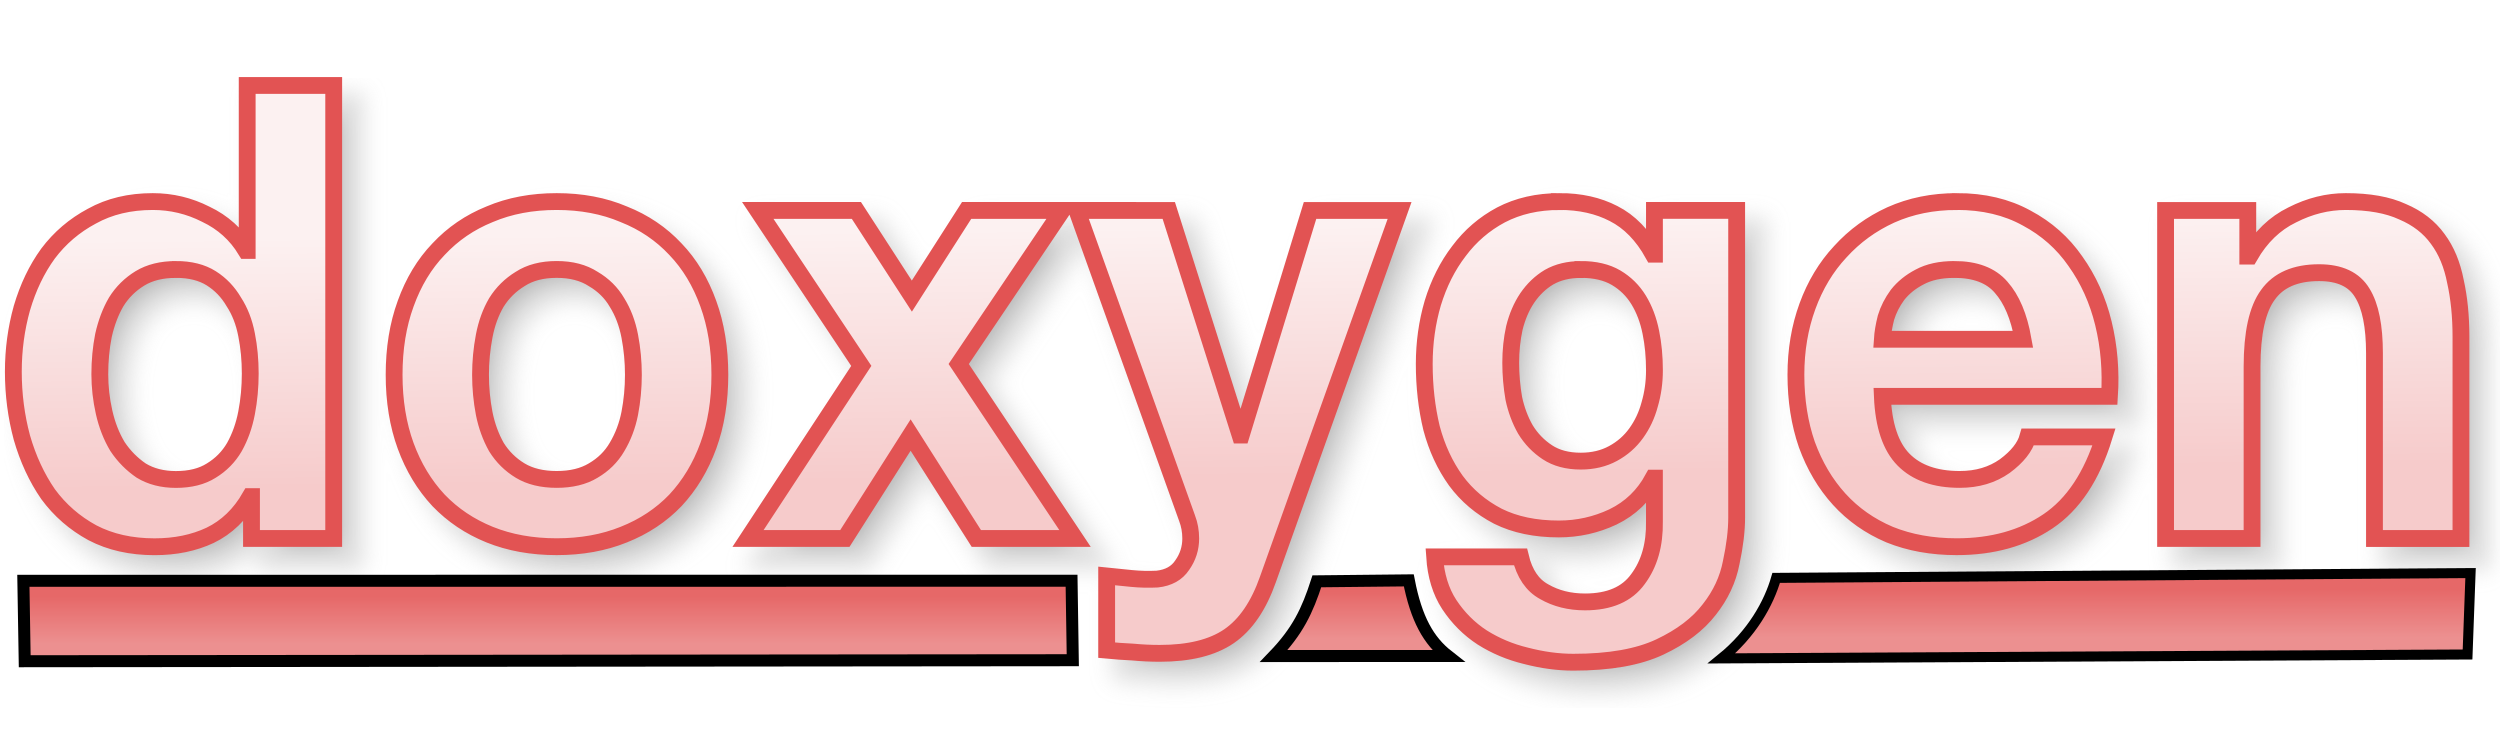
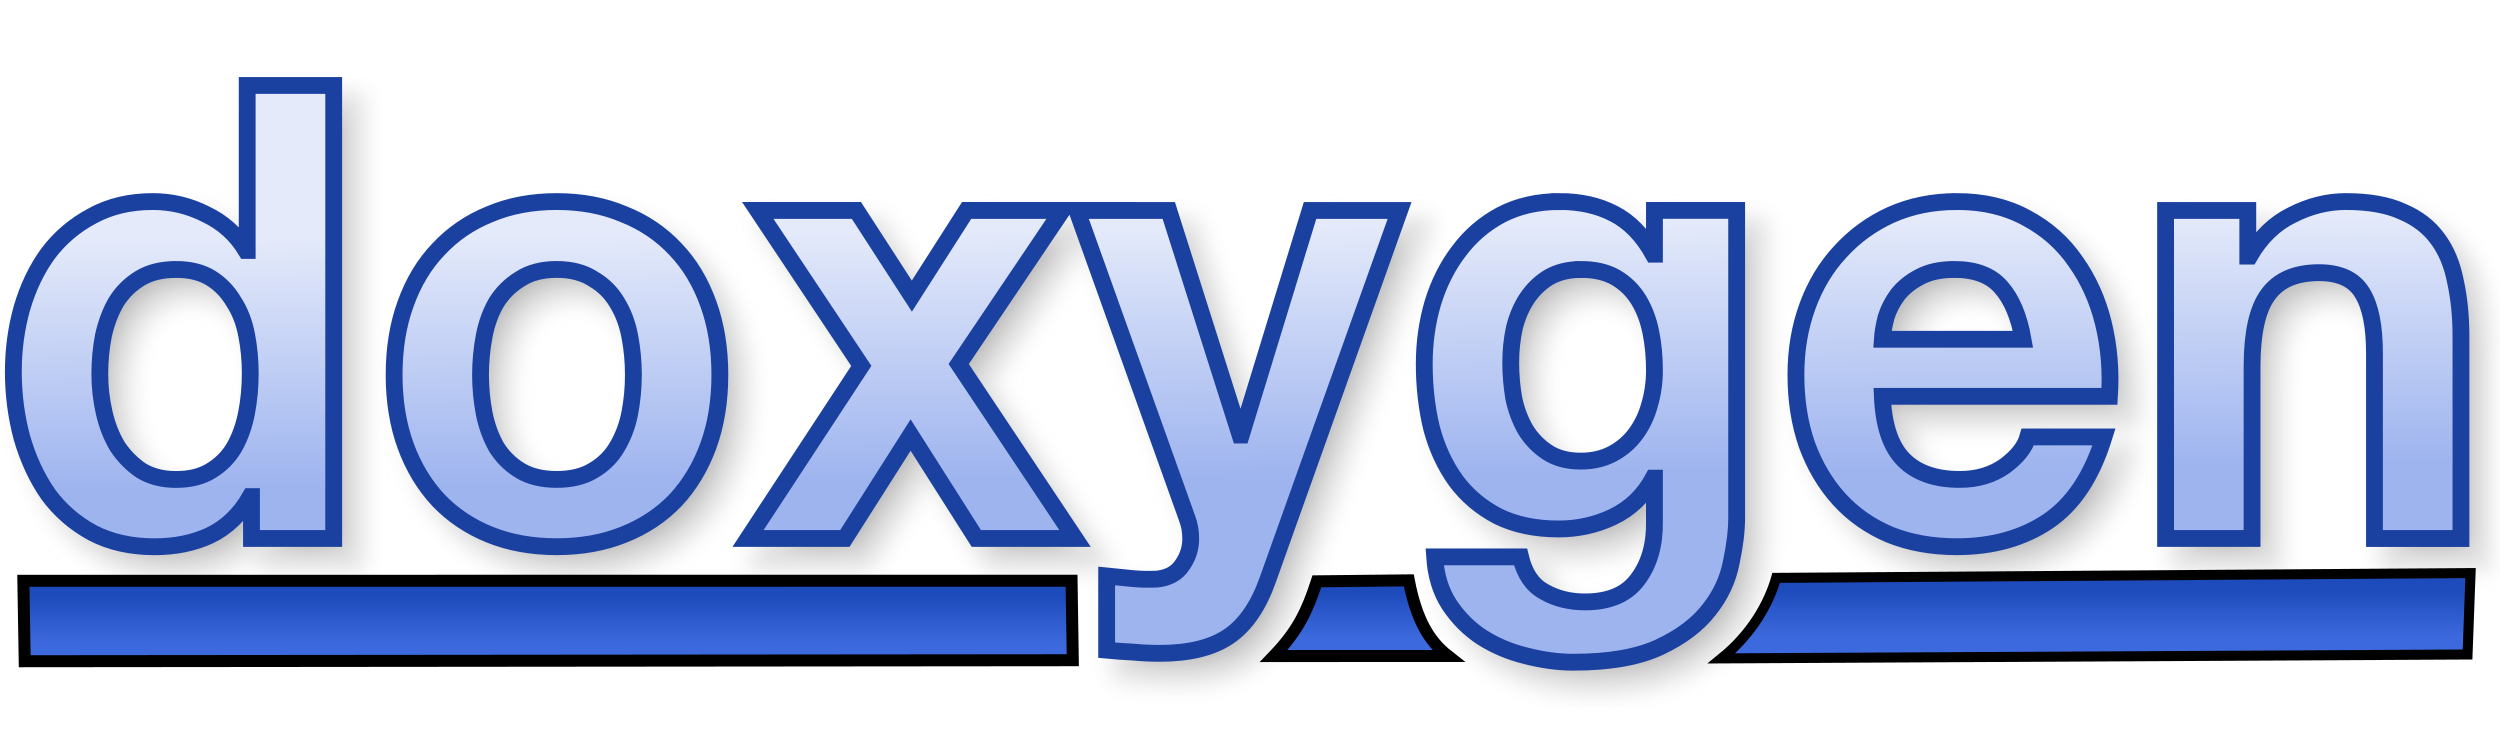
<svg xmlns="http://www.w3.org/2000/svg" xmlns:xlink="http://www.w3.org/1999/xlink" version="1.1" viewBox="0 0 104 31">
  <defs>
    <linearGradient id="a">
-       <stop stop-color="#E66868" offset="0" />
-       <stop stop-color="#EC9090" offset="1" />
+       <stop stop-color="#1E4BBB" offset="0" />
+       <stop stop-color="#3C6ADE" offset="1" />
    </linearGradient>
    <linearGradient id="d" x1="31.474" x2="31.474" y1="24.821" y2="26.773" gradientUnits="userSpaceOnUse" xlink:href="#a" />
    <linearGradient id="c" x1="31.474" x2="31.474" y1="24.821" y2="26.773" gradientTransform="matrix(.6816 0 0 1.0248 72.391 -.91809)" gradientUnits="userSpaceOnUse" xlink:href="#a" />
    <linearGradient id="b" x1="56.295" x2="56.295" y1="24.622" y2="26.574" gradientUnits="userSpaceOnUse" xlink:href="#a" />
    <linearGradient id="e" x1="49.067" x2="48.956" y1="19.719" y2="9.523" gradientTransform="matrix(.97968 0 0 1.0207 -.25579 -.25579)" gradientUnits="userSpaceOnUse">
-       <stop stop-color="#F6CBCB" offset="0" />
-       <stop stop-color="#FCF1F1" offset="1" />
+       <stop stop-color="#9EB4EF" offset="0" />
+       <stop stop-color="#E4EAFA" offset="1" />
    </linearGradient>
    <filter id="f" x="-.011" y="-.045" width="1.021" height="1.091" color-interpolation-filters="sRGB">
      <feGaussianBlur stdDeviation="0.453" />
    </filter>
  </defs>
  <g>
    <path transform="translate(-2.5759 -27.848)" d="m13.609 32.203v6.863h-0.051c-0.405-0.669-0.963-1.171-1.672-1.506-0.692-0.352-1.428-0.527-2.205-0.527-0.963 0-1.807 0.203-2.533 0.607-0.726 0.387-1.334 0.906-1.824 1.557-0.473 0.651-0.835 1.409-1.088 2.272-0.236 0.845-0.355 1.724-0.355 2.639 0 0.95 0.119 1.864 0.355 2.744 0.253 0.88 0.615 1.663 1.088 2.35 0.49 0.669 1.107 1.207 1.85 1.611 0.743 0.387 1.604 0.58 2.584 0.58 0.861 0 1.631-0.158 2.307-0.475 0.692-0.334 1.25-0.872 1.672-1.611h0.051v1.742h3.42v-18.846zm12.875 4.83c-1.03 0-1.96 0.175-2.787 0.527-0.828 0.334-1.536 0.82-2.127 1.453-0.591 0.616-1.048 1.372-1.369 2.269-0.321 0.88-0.48 1.866-0.48 2.957s0.16 2.075 0.48 2.955c0.321 0.88 0.778 1.636 1.369 2.269 0.591 0.616 1.299 1.091 2.127 1.426 0.828 0.334 1.757 0.502 2.787 0.502 1.03 0 1.96-0.168 2.787-0.502 0.844-0.334 1.561-0.81 2.152-1.426 0.591-0.633 1.048-1.39 1.369-2.269 0.321-0.88 0.48-1.864 0.48-2.955s-0.16-2.077-0.48-2.957c-0.321-0.897-0.778-1.654-1.369-2.269-0.591-0.633-1.308-1.119-2.152-1.453-0.828-0.352-1.757-0.527-2.787-0.527zm41.715 0c-0.912 0-1.722 0.185-2.432 0.555-0.692 0.37-1.275 0.87-1.748 1.504-0.473 0.616-0.837 1.337-1.09 2.164-0.236 0.809-0.354 1.655-0.354 2.535 0 0.933 0.1 1.821 0.303 2.666 0.22 0.827 0.558 1.556 1.014 2.189 0.456 0.616 1.039 1.109 1.748 1.478 0.709 0.352 1.554 0.529 2.533 0.529 0.794 0 1.545-0.168 2.254-0.502 0.726-0.352 1.283-0.89 1.672-1.611h0.051v1.795c0.017 0.968-0.211 1.769-0.684 2.402-0.456 0.633-1.19 0.951-2.203 0.951-0.642 0-1.208-0.142-1.697-0.424-0.49-0.264-0.819-0.747-0.988-1.451h-3.572c0.051 0.774 0.253 1.435 0.607 1.98 0.372 0.563 0.829 1.019 1.369 1.371 0.557 0.352 1.166 0.607 1.824 0.766 0.676 0.176 1.333 0.266 1.975 0.266 1.503 0 2.703-0.212 3.598-0.635 0.895-0.422 1.58-0.941 2.053-1.557 0.473-0.598 0.777-1.249 0.912-1.953 0.152-0.704 0.227-1.329 0.227-1.875v-12.775h-3.42v1.822h-0.051c-0.439-0.792-0.988-1.355-1.647-1.69-0.642-0.334-1.393-0.502-2.254-0.502zm16.523 0c-0.996 0-1.909 0.185-2.736 0.555-0.811 0.37-1.512 0.88-2.103 1.531-0.591 0.633-1.046 1.39-1.367 2.269s-0.48 1.831-0.48 2.852c0 1.056 0.151 2.022 0.455 2.902 0.321 0.88 0.768 1.636 1.342 2.269 0.574 0.633 1.276 1.127 2.103 1.478 0.828 0.334 1.757 0.502 2.787 0.502 1.486 0 2.752-0.353 3.799-1.057 1.047-0.704 1.825-1.873 2.332-3.51h-3.168c-0.118 0.422-0.439 0.828-0.963 1.215-0.524 0.37-1.147 0.553-1.873 0.553-1.013 0-1.792-0.273-2.332-0.818-0.54-0.545-0.836-1.425-0.887-2.639h9.449c0.068-1.056-0.016-2.067-0.252-3.035-0.236-0.968-0.626-1.829-1.166-2.586-0.524-0.757-1.2-1.355-2.027-1.795-0.828-0.458-1.797-0.688-2.912-0.688zm16.189 0c-0.76 0-1.502 0.185-2.228 0.555-0.726 0.352-1.317 0.923-1.773 1.715h-0.076v-1.9h-3.42v13.646h3.598v-7.152c0-1.39 0.219-2.384 0.658-2.982 0.439-0.616 1.149-0.924 2.129-0.924 0.861 0 1.461 0.281 1.799 0.844 0.338 0.545 0.506 1.382 0.506 2.508v7.707h3.598v-8.393c0-0.845-0.076-1.611-0.229-2.297-0.135-0.704-0.38-1.292-0.734-1.768-0.355-0.493-0.844-0.873-1.469-1.137-0.608-0.282-1.395-0.422-2.357-0.422zm-66.063 0.369 4.307 6.467-4.713 7.18h4.029l2.736-4.303 2.734 4.303h4.106l-4.84-7.258 4.307-6.389h-3.977l-2.279 3.564-2.307-3.564zm13.275 0 4.584 12.803c0.101 0.264 0.152 0.545 0.152 0.844 0 0.405-0.117 0.775-0.354 1.109-0.22 0.334-0.566 0.527-1.039 0.58-0.355 0.018-0.71 0.01-1.065-0.025-0.355-0.035-0.701-0.07-1.039-0.105v3.088c0.372 0.035 0.735 0.061 1.09 0.078 0.372 0.035 0.744 0.053 1.115 0.053 1.233 0 2.194-0.238 2.887-0.713 0.692-0.475 1.233-1.266 1.621-2.375l5.473-15.336h-3.725l-2.861 9.344h-0.051l-2.965-9.344zm-37.48 2.455c0.591 0 1.082 0.123 1.471 0.369 0.388 0.246 0.699 0.572 0.936 0.977 0.253 0.387 0.432 0.845 0.533 1.373 0.101 0.51 0.152 1.048 0.152 1.611 0 0.563-0.051 1.107-0.152 1.635-0.101 0.528-0.271 1.004-0.508 1.426-0.236 0.405-0.556 0.73-0.961 0.977-0.388 0.246-0.88 0.369-1.471 0.369-0.557 0-1.038-0.123-1.443-0.369-0.388-0.264-0.718-0.597-0.988-1.002-0.253-0.422-0.438-0.898-0.557-1.426s-0.178-1.056-0.178-1.584c-1e-7 -0.563 0.051-1.099 0.152-1.609 0.118-0.528 0.295-0.996 0.531-1.4 0.253-0.405 0.583-0.73 0.988-0.977 0.405-0.246 0.903-0.369 1.494-0.369zm15.84 0c0.608 0 1.114 0.133 1.52 0.396 0.422 0.246 0.752 0.572 0.988 0.977 0.253 0.405 0.43 0.871 0.531 1.398 0.101 0.528 0.152 1.066 0.152 1.611 0 0.545-0.051 1.081-0.152 1.609-0.101 0.51-0.278 0.976-0.531 1.398-0.236 0.405-0.566 0.73-0.988 0.977-0.405 0.246-0.912 0.369-1.52 0.369-0.608 0-1.114-0.123-1.52-0.369s-0.735-0.572-0.988-0.977c-0.236-0.422-0.406-0.888-0.508-1.398-0.101-0.528-0.152-1.064-0.152-1.609 0-0.545 0.051-1.083 0.152-1.611 0.101-0.528 0.271-0.994 0.508-1.398 0.253-0.405 0.583-0.73 0.988-0.977 0.405-0.264 0.912-0.396 1.52-0.396zm42.602 0c0.591 0 1.08 0.115 1.469 0.344 0.388 0.229 0.701 0.537 0.938 0.924 0.236 0.387 0.406 0.835 0.508 1.346 0.101 0.493 0.15 1.021 0.15 1.584 0 0.493-0.066 0.968-0.201 1.426-0.118 0.44-0.305 0.836-0.559 1.188-0.253 0.352-0.574 0.633-0.963 0.844-0.388 0.211-0.835 0.318-1.342 0.318-0.557 0-1.021-0.125-1.393-0.371-0.372-0.246-0.676-0.562-0.912-0.949-0.22-0.387-0.381-0.818-0.482-1.293-0.084-0.493-0.127-0.986-0.127-1.478 0-0.51 0.051-0.994 0.152-1.451 0.118-0.475 0.297-0.89 0.533-1.242 0.253-0.37 0.557-0.66 0.912-0.871 0.372-0.211 0.81-0.316 1.316-0.316zm15.535 0c0.878 0 1.529 0.248 1.951 0.74 0.439 0.493 0.743 1.214 0.912 2.164h-5.854c0.017-0.264 0.068-0.564 0.152-0.898 0.101-0.334 0.263-0.65 0.482-0.949 0.236-0.299 0.541-0.547 0.912-0.74 0.388-0.211 0.869-0.316 1.443-0.316z" filter="url(#f)" opacity=".3" stroke="#969696" />
    <path d="m0.972 24.161 43.605-0.002 0.051 3.306-43.6 0.042z" fill="url(#d)" stroke="#000" stroke-width=".5" />
-     <path d="m10.283 3.555v6.863h-0.051c-0.405-0.669-0.963-1.171-1.672-1.506-0.692-0.352-1.428-0.527-2.205-0.527-0.963 0-1.807 0.203-2.533 0.607-0.726 0.387-1.334 0.906-1.824 1.557-0.473 0.651-0.835 1.409-1.088 2.272-0.236 0.845-0.355 1.724-0.355 2.639 0 0.95 0.119 1.864 0.355 2.744 0.253 0.88 0.615 1.663 1.088 2.35 0.49 0.669 1.107 1.207 1.85 1.611 0.743 0.387 1.604 0.58 2.584 0.58 0.861 0 1.631-0.158 2.307-0.475 0.692-0.334 1.25-0.872 1.672-1.611h0.051v1.742h3.42v-18.846zm12.875 4.83c-1.03 0-1.96 0.175-2.787 0.527-0.828 0.334-1.536 0.82-2.127 1.453-0.591 0.616-1.048 1.372-1.369 2.269-0.321 0.88-0.48 1.866-0.48 2.957s0.16 2.075 0.48 2.955c0.321 0.88 0.778 1.636 1.369 2.269 0.591 0.616 1.299 1.091 2.127 1.426 0.828 0.334 1.757 0.502 2.787 0.502 1.03 0 1.96-0.168 2.787-0.502 0.844-0.334 1.561-0.81 2.152-1.426 0.591-0.633 1.048-1.39 1.369-2.269 0.321-0.88 0.48-1.864 0.48-2.955s-0.16-2.077-0.48-2.957c-0.321-0.897-0.778-1.654-1.369-2.269-0.591-0.633-1.308-1.119-2.152-1.453-0.828-0.352-1.757-0.527-2.787-0.527zm41.715 0c-0.912 0-1.722 0.185-2.432 0.555-0.692 0.37-1.275 0.87-1.748 1.504-0.473 0.616-0.837 1.337-1.09 2.164-0.236 0.809-0.354 1.655-0.354 2.535 0 0.933 0.1 1.821 0.303 2.666 0.22 0.827 0.558 1.556 1.014 2.189 0.456 0.616 1.039 1.109 1.748 1.478 0.709 0.352 1.554 0.529 2.533 0.529 0.794 0 1.545-0.168 2.254-0.502 0.726-0.352 1.283-0.89 1.672-1.611h0.051v1.795c0.017 0.968-0.211 1.769-0.684 2.402-0.456 0.633-1.19 0.951-2.203 0.951-0.642 0-1.208-0.142-1.697-0.424-0.49-0.264-0.819-0.747-0.988-1.451h-3.572c0.051 0.774 0.253 1.435 0.607 1.98 0.372 0.563 0.829 1.019 1.369 1.371 0.557 0.352 1.166 0.607 1.824 0.766 0.676 0.176 1.333 0.266 1.975 0.266 1.503 0 2.703-0.212 3.598-0.635 0.895-0.422 1.58-0.941 2.053-1.557 0.473-0.598 0.777-1.249 0.912-1.953 0.152-0.704 0.227-1.329 0.227-1.875v-12.775h-3.42v1.822h-0.051c-0.439-0.792-0.988-1.355-1.647-1.69-0.642-0.334-1.393-0.502-2.254-0.502zm16.523 0c-0.996 0-1.909 0.185-2.736 0.555-0.811 0.37-1.512 0.88-2.103 1.531-0.591 0.633-1.046 1.39-1.367 2.269s-0.48 1.831-0.48 2.852c0 1.056 0.151 2.022 0.455 2.902 0.321 0.88 0.768 1.636 1.342 2.269 0.574 0.633 1.276 1.127 2.103 1.478 0.828 0.334 1.757 0.502 2.787 0.502 1.486 0 2.752-0.353 3.799-1.057 1.047-0.704 1.825-1.873 2.332-3.51h-3.168c-0.118 0.422-0.439 0.828-0.963 1.215-0.524 0.37-1.147 0.553-1.873 0.553-1.013 0-1.792-0.273-2.332-0.818-0.54-0.545-0.836-1.425-0.887-2.639h9.449c0.068-1.056-0.016-2.067-0.252-3.035-0.236-0.968-0.626-1.829-1.166-2.586-0.524-0.757-1.2-1.355-2.027-1.795-0.828-0.458-1.797-0.688-2.912-0.688zm16.189 0c-0.76 0-1.502 0.185-2.228 0.555-0.726 0.352-1.317 0.923-1.773 1.715h-0.076v-1.9h-3.42v13.646h3.598v-7.152c0-1.39 0.219-2.384 0.658-2.982 0.439-0.616 1.149-0.924 2.129-0.924 0.861 0 1.461 0.281 1.799 0.844 0.338 0.545 0.506 1.382 0.506 2.508v7.707h3.598v-8.393c0-0.845-0.076-1.611-0.229-2.297-0.135-0.704-0.38-1.292-0.734-1.768-0.355-0.493-0.844-0.873-1.469-1.137-0.608-0.282-1.395-0.422-2.357-0.422zm-66.062 0.369 4.307 6.467-4.713 7.18h4.029l2.736-4.303 2.734 4.303h4.106l-4.84-7.258 4.307-6.389h-3.977l-2.279 3.564-2.307-3.564zm13.275 0 4.584 12.803c0.101 0.264 0.152 0.545 0.152 0.844 0 0.405-0.117 0.775-0.354 1.109-0.22 0.334-0.566 0.527-1.039 0.58-0.355 0.018-0.71 0.01-1.065-0.025-0.355-0.035-0.701-0.07-1.039-0.105v3.088c0.372 0.035 0.735 0.061 1.09 0.078 0.372 0.035 0.744 0.053 1.115 0.053 1.233 0 2.194-0.238 2.887-0.713 0.692-0.475 1.233-1.266 1.621-2.375l5.473-15.336h-3.725l-2.861 9.344h-0.051l-2.965-9.344zm-37.48 2.455c0.591 0 1.082 0.123 1.471 0.369s0.699 0.572 0.936 0.977c0.253 0.387 0.432 0.845 0.533 1.373 0.101 0.51 0.152 1.048 0.152 1.611 0 0.563-0.051 1.107-0.152 1.635-0.101 0.528-0.271 1.004-0.508 1.426-0.236 0.405-0.556 0.73-0.961 0.977-0.388 0.246-0.88 0.369-1.471 0.369-0.557 0-1.038-0.123-1.443-0.369-0.388-0.264-0.718-0.597-0.988-1.002-0.253-0.422-0.438-0.898-0.557-1.426s-0.178-1.056-0.178-1.584c-1e-7 -0.563 0.051-1.099 0.152-1.609 0.118-0.528 0.295-0.996 0.531-1.4 0.253-0.405 0.583-0.73 0.988-0.977 0.405-0.246 0.903-0.369 1.494-0.369zm15.84 0c0.608 0 1.114 0.133 1.52 0.396 0.422 0.246 0.752 0.572 0.988 0.977 0.253 0.405 0.43 0.871 0.531 1.398 0.101 0.528 0.152 1.066 0.152 1.611 0 0.545-0.051 1.081-0.152 1.609-0.101 0.51-0.278 0.976-0.531 1.398-0.236 0.405-0.566 0.73-0.988 0.977-0.405 0.246-0.912 0.369-1.52 0.369-0.608 0-1.114-0.123-1.52-0.369s-0.735-0.572-0.988-0.977c-0.236-0.422-0.406-0.888-0.508-1.398-0.101-0.528-0.152-1.064-0.152-1.609 0-0.545 0.051-1.083 0.152-1.611 0.101-0.528 0.271-0.994 0.508-1.398 0.253-0.405 0.583-0.73 0.988-0.977 0.405-0.264 0.912-0.396 1.52-0.396zm42.602 0c0.591 0 1.08 0.115 1.469 0.344 0.388 0.229 0.701 0.537 0.938 0.924 0.236 0.387 0.406 0.835 0.508 1.346 0.101 0.493 0.15 1.021 0.15 1.584 0 0.493-0.066 0.968-0.201 1.426-0.118 0.44-0.305 0.836-0.559 1.188-0.253 0.352-0.574 0.633-0.963 0.844-0.388 0.211-0.835 0.318-1.342 0.318-0.557 0-1.021-0.125-1.393-0.371-0.372-0.246-0.676-0.562-0.912-0.949-0.22-0.387-0.381-0.818-0.482-1.293-0.084-0.493-0.127-0.986-0.127-1.478 0-0.51 0.051-0.994 0.152-1.451 0.118-0.475 0.297-0.89 0.533-1.242 0.253-0.37 0.557-0.66 0.912-0.871 0.372-0.211 0.81-0.316 1.316-0.316zm15.535 0c0.878 0 1.529 0.248 1.951 0.74 0.439 0.493 0.743 1.214 0.912 2.164h-5.854c0.017-0.264 0.068-0.564 0.152-0.898 0.101-0.334 0.263-0.65 0.482-0.949 0.236-0.299 0.541-0.547 0.912-0.74 0.388-0.211 0.869-0.316 1.443-0.316z" fill="url(#e)" stroke="#E25353" stroke-width=".7" />
+     <path d="m10.283 3.555v6.863h-0.051c-0.405-0.669-0.963-1.171-1.672-1.506-0.692-0.352-1.428-0.527-2.205-0.527-0.963 0-1.807 0.203-2.533 0.607-0.726 0.387-1.334 0.906-1.824 1.557-0.473 0.651-0.835 1.409-1.088 2.272-0.236 0.845-0.355 1.724-0.355 2.639 0 0.95 0.119 1.864 0.355 2.744 0.253 0.88 0.615 1.663 1.088 2.35 0.49 0.669 1.107 1.207 1.85 1.611 0.743 0.387 1.604 0.58 2.584 0.58 0.861 0 1.631-0.158 2.307-0.475 0.692-0.334 1.25-0.872 1.672-1.611h0.051v1.742h3.42v-18.846zm12.875 4.83c-1.03 0-1.96 0.175-2.787 0.527-0.828 0.334-1.536 0.82-2.127 1.453-0.591 0.616-1.048 1.372-1.369 2.269-0.321 0.88-0.48 1.866-0.48 2.957s0.16 2.075 0.48 2.955c0.321 0.88 0.778 1.636 1.369 2.269 0.591 0.616 1.299 1.091 2.127 1.426 0.828 0.334 1.757 0.502 2.787 0.502 1.03 0 1.96-0.168 2.787-0.502 0.844-0.334 1.561-0.81 2.152-1.426 0.591-0.633 1.048-1.39 1.369-2.269 0.321-0.88 0.48-1.864 0.48-2.955s-0.16-2.077-0.48-2.957c-0.321-0.897-0.778-1.654-1.369-2.269-0.591-0.633-1.308-1.119-2.152-1.453-0.828-0.352-1.757-0.527-2.787-0.527zm41.715 0c-0.912 0-1.722 0.185-2.432 0.555-0.692 0.37-1.275 0.87-1.748 1.504-0.473 0.616-0.837 1.337-1.09 2.164-0.236 0.809-0.354 1.655-0.354 2.535 0 0.933 0.1 1.821 0.303 2.666 0.22 0.827 0.558 1.556 1.014 2.189 0.456 0.616 1.039 1.109 1.748 1.478 0.709 0.352 1.554 0.529 2.533 0.529 0.794 0 1.545-0.168 2.254-0.502 0.726-0.352 1.283-0.89 1.672-1.611h0.051v1.795c0.017 0.968-0.211 1.769-0.684 2.402-0.456 0.633-1.19 0.951-2.203 0.951-0.642 0-1.208-0.142-1.697-0.424-0.49-0.264-0.819-0.747-0.988-1.451h-3.572c0.051 0.774 0.253 1.435 0.607 1.98 0.372 0.563 0.829 1.019 1.369 1.371 0.557 0.352 1.166 0.607 1.824 0.766 0.676 0.176 1.333 0.266 1.975 0.266 1.503 0 2.703-0.212 3.598-0.635 0.895-0.422 1.58-0.941 2.053-1.557 0.473-0.598 0.777-1.249 0.912-1.953 0.152-0.704 0.227-1.329 0.227-1.875v-12.775h-3.42v1.822h-0.051c-0.439-0.792-0.988-1.355-1.647-1.69-0.642-0.334-1.393-0.502-2.254-0.502zm16.523 0c-0.996 0-1.909 0.185-2.736 0.555-0.811 0.37-1.512 0.88-2.103 1.531-0.591 0.633-1.046 1.39-1.367 2.269s-0.48 1.831-0.48 2.852c0 1.056 0.151 2.022 0.455 2.902 0.321 0.88 0.768 1.636 1.342 2.269 0.574 0.633 1.276 1.127 2.103 1.478 0.828 0.334 1.757 0.502 2.787 0.502 1.486 0 2.752-0.353 3.799-1.057 1.047-0.704 1.825-1.873 2.332-3.51h-3.168c-0.118 0.422-0.439 0.828-0.963 1.215-0.524 0.37-1.147 0.553-1.873 0.553-1.013 0-1.792-0.273-2.332-0.818-0.54-0.545-0.836-1.425-0.887-2.639h9.449c0.068-1.056-0.016-2.067-0.252-3.035-0.236-0.968-0.626-1.829-1.166-2.586-0.524-0.757-1.2-1.355-2.027-1.795-0.828-0.458-1.797-0.688-2.912-0.688zm16.189 0c-0.76 0-1.502 0.185-2.228 0.555-0.726 0.352-1.317 0.923-1.773 1.715h-0.076v-1.9h-3.42v13.646h3.598v-7.152c0-1.39 0.219-2.384 0.658-2.982 0.439-0.616 1.149-0.924 2.129-0.924 0.861 0 1.461 0.281 1.799 0.844 0.338 0.545 0.506 1.382 0.506 2.508v7.707h3.598v-8.393c0-0.845-0.076-1.611-0.229-2.297-0.135-0.704-0.38-1.292-0.734-1.768-0.355-0.493-0.844-0.873-1.469-1.137-0.608-0.282-1.395-0.422-2.357-0.422zm-66.062 0.369 4.307 6.467-4.713 7.18h4.029l2.736-4.303 2.734 4.303h4.106l-4.84-7.258 4.307-6.389h-3.977l-2.279 3.564-2.307-3.564zm13.275 0 4.584 12.803c0.101 0.264 0.152 0.545 0.152 0.844 0 0.405-0.117 0.775-0.354 1.109-0.22 0.334-0.566 0.527-1.039 0.58-0.355 0.018-0.71 0.01-1.065-0.025-0.355-0.035-0.701-0.07-1.039-0.105v3.088c0.372 0.035 0.735 0.061 1.09 0.078 0.372 0.035 0.744 0.053 1.115 0.053 1.233 0 2.194-0.238 2.887-0.713 0.692-0.475 1.233-1.266 1.621-2.375l5.473-15.336h-3.725l-2.861 9.344h-0.051l-2.965-9.344zm-37.48 2.455c0.591 0 1.082 0.123 1.471 0.369s0.699 0.572 0.936 0.977c0.253 0.387 0.432 0.845 0.533 1.373 0.101 0.51 0.152 1.048 0.152 1.611 0 0.563-0.051 1.107-0.152 1.635-0.101 0.528-0.271 1.004-0.508 1.426-0.236 0.405-0.556 0.73-0.961 0.977-0.388 0.246-0.88 0.369-1.471 0.369-0.557 0-1.038-0.123-1.443-0.369-0.388-0.264-0.718-0.597-0.988-1.002-0.253-0.422-0.438-0.898-0.557-1.426s-0.178-1.056-0.178-1.584c-1e-7 -0.563 0.051-1.099 0.152-1.609 0.118-0.528 0.295-0.996 0.531-1.4 0.253-0.405 0.583-0.73 0.988-0.977 0.405-0.246 0.903-0.369 1.494-0.369zm15.84 0c0.608 0 1.114 0.133 1.52 0.396 0.422 0.246 0.752 0.572 0.988 0.977 0.253 0.405 0.43 0.871 0.531 1.398 0.101 0.528 0.152 1.066 0.152 1.611 0 0.545-0.051 1.081-0.152 1.609-0.101 0.51-0.278 0.976-0.531 1.398-0.236 0.405-0.566 0.73-0.988 0.977-0.405 0.246-0.912 0.369-1.52 0.369-0.608 0-1.114-0.123-1.52-0.369s-0.735-0.572-0.988-0.977c-0.236-0.422-0.406-0.888-0.508-1.398-0.101-0.528-0.152-1.064-0.152-1.609 0-0.545 0.051-1.083 0.152-1.611 0.101-0.528 0.271-0.994 0.508-1.398 0.253-0.405 0.583-0.73 0.988-0.977 0.405-0.264 0.912-0.396 1.52-0.396zm42.602 0c0.591 0 1.08 0.115 1.469 0.344 0.388 0.229 0.701 0.537 0.938 0.924 0.236 0.387 0.406 0.835 0.508 1.346 0.101 0.493 0.15 1.021 0.15 1.584 0 0.493-0.066 0.968-0.201 1.426-0.118 0.44-0.305 0.836-0.559 1.188-0.253 0.352-0.574 0.633-0.963 0.844-0.388 0.211-0.835 0.318-1.342 0.318-0.557 0-1.021-0.125-1.393-0.371-0.372-0.246-0.676-0.562-0.912-0.949-0.22-0.387-0.381-0.818-0.482-1.293-0.084-0.493-0.127-0.986-0.127-1.478 0-0.51 0.051-0.994 0.152-1.451 0.118-0.475 0.297-0.89 0.533-1.242 0.253-0.37 0.557-0.66 0.912-0.871 0.372-0.211 0.81-0.316 1.316-0.316zm15.535 0c0.878 0 1.529 0.248 1.951 0.74 0.439 0.493 0.743 1.214 0.912 2.164h-5.854c0.017-0.264 0.068-0.564 0.152-0.898 0.101-0.334 0.263-0.65 0.482-0.949 0.236-0.299 0.541-0.547 0.912-0.74 0.388-0.211 0.869-0.316 1.443-0.316z" fill="url(#e)" stroke="#1A40A0" stroke-width=".7" />
    <path d="m52.988 27.291c0.996-1.036 1.394-1.873 1.793-3.108l3.825-0.04c0.311 1.61 0.824 2.514 1.633 3.147z" fill="url(#b)" stroke="#000" stroke-width=".5" />
    <path d="m73.89 24.04 28.885-0.201-0.125 3.388-31.033 0.162c1.262-1.023 1.966-2.286 2.272-3.349z" fill="url(#c)" stroke="#000" stroke-width=".418" />
  </g>
</svg>
